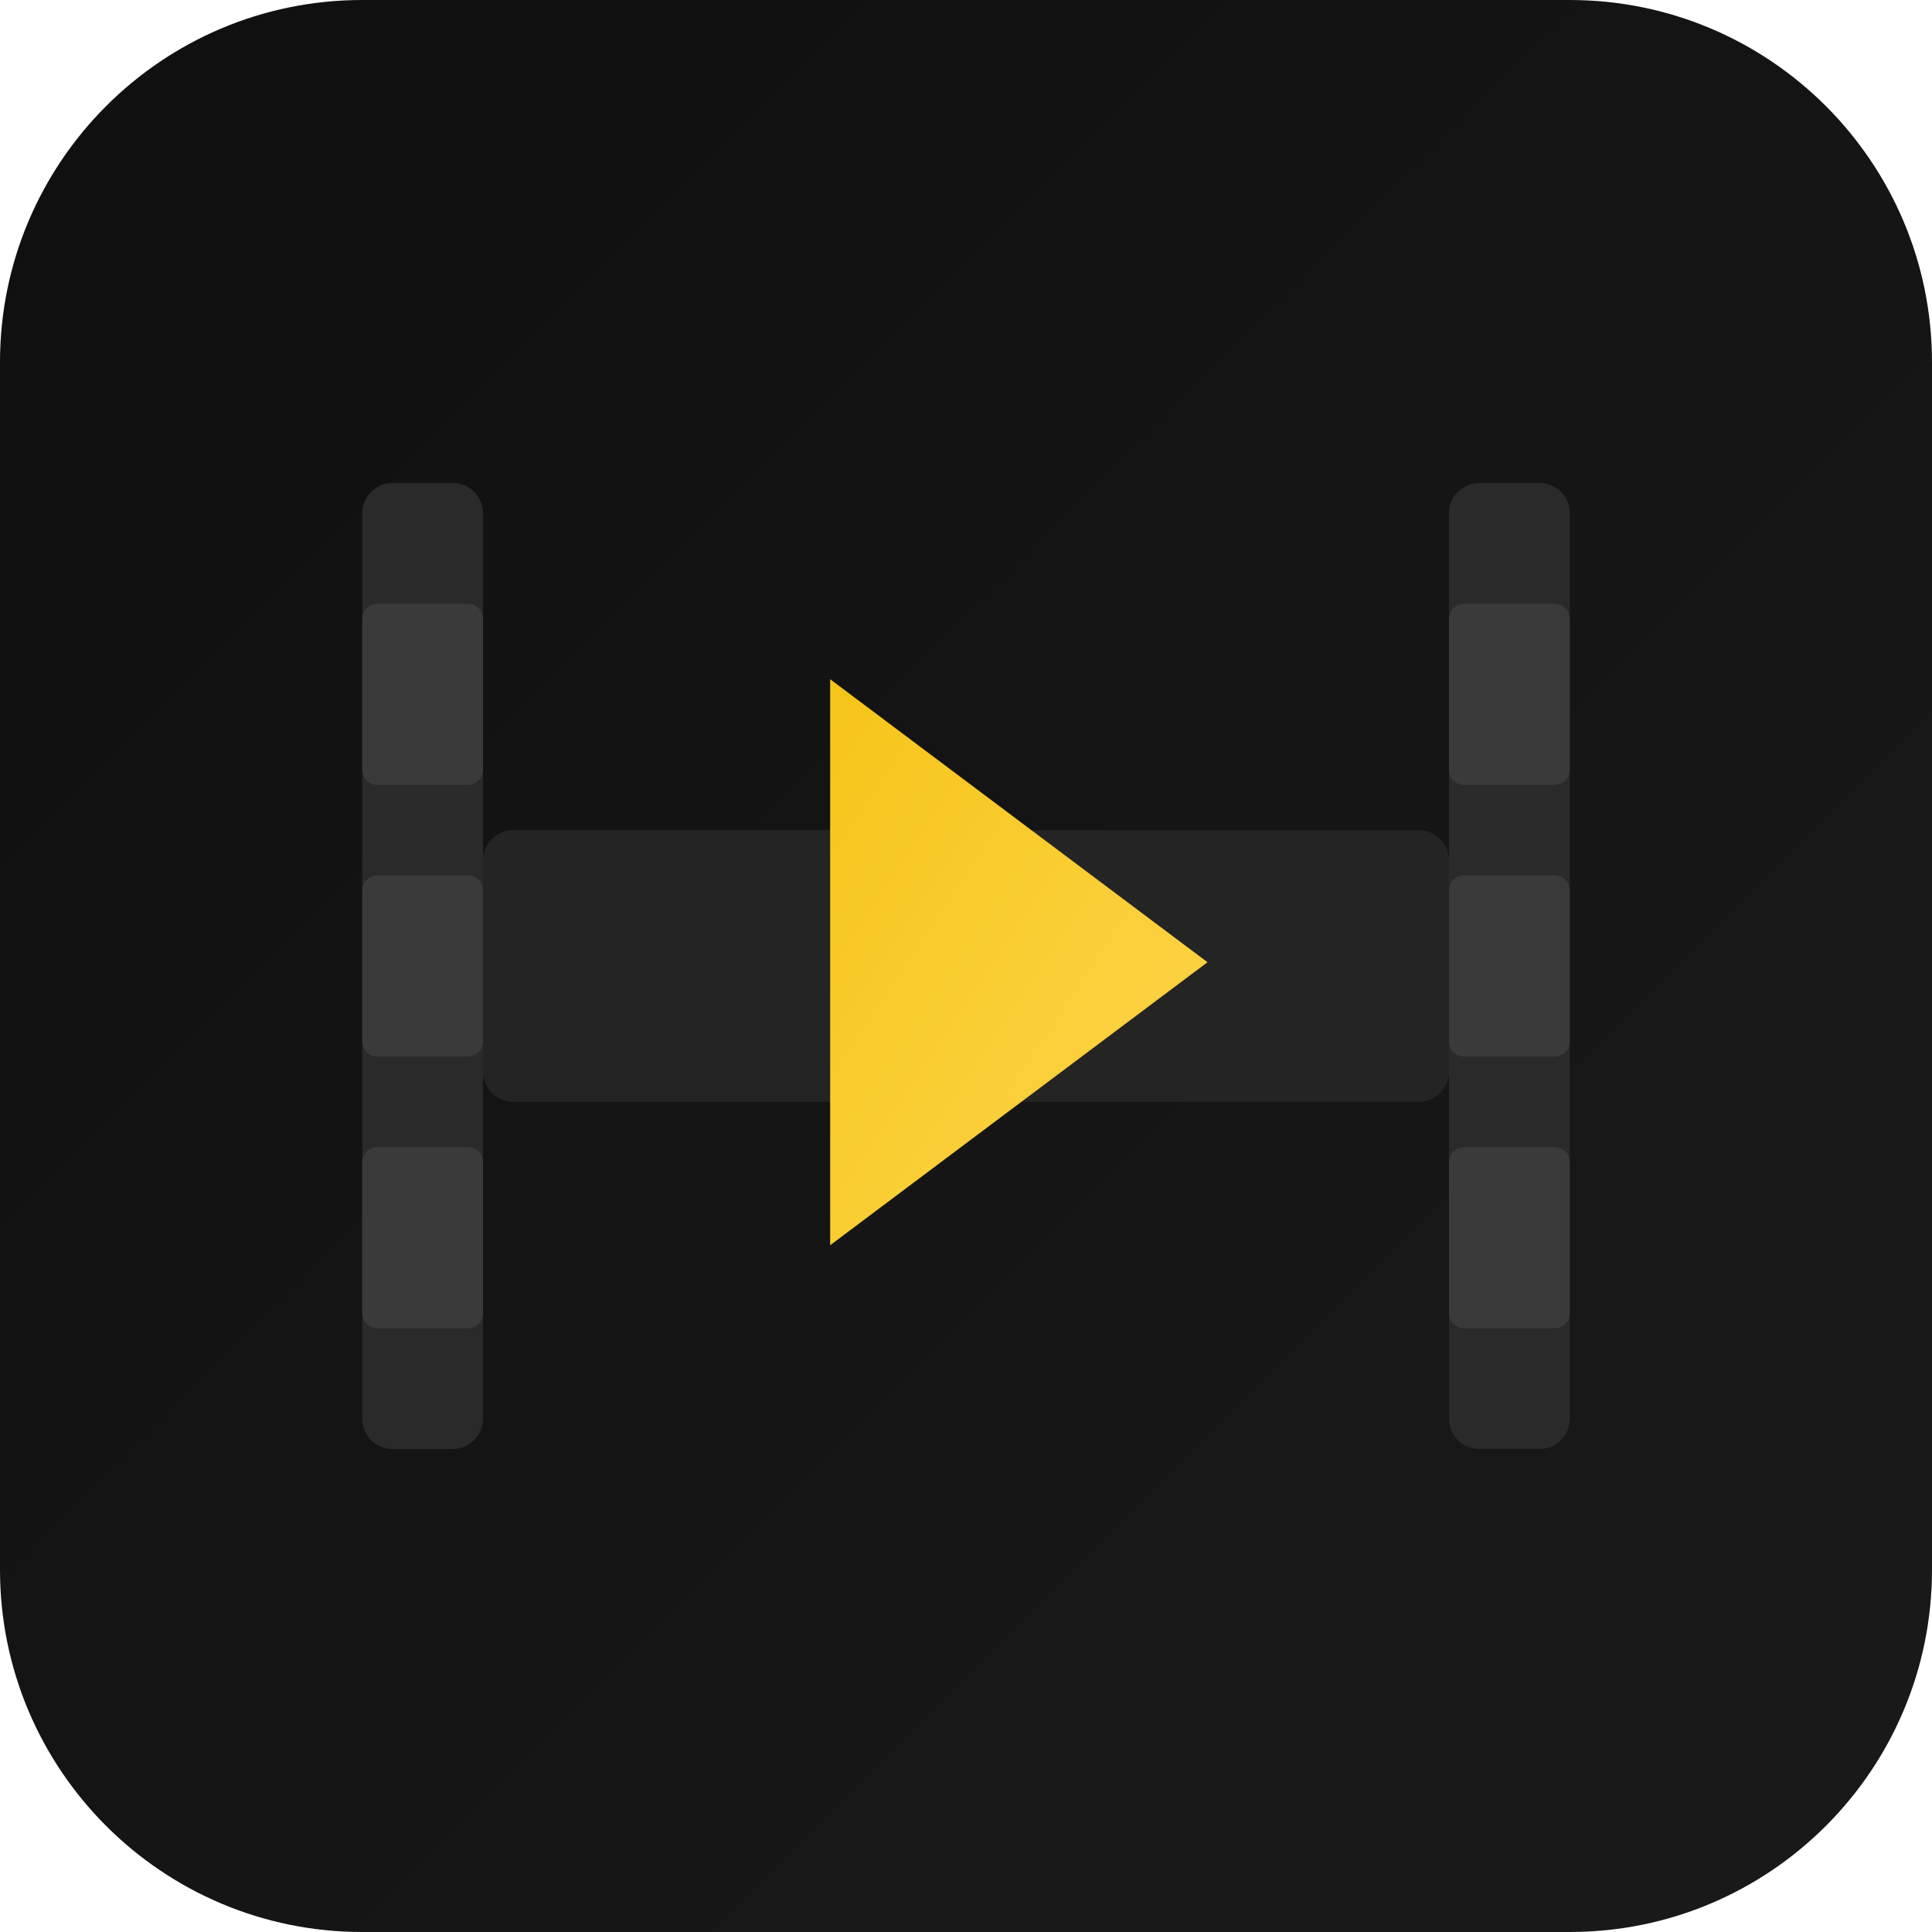
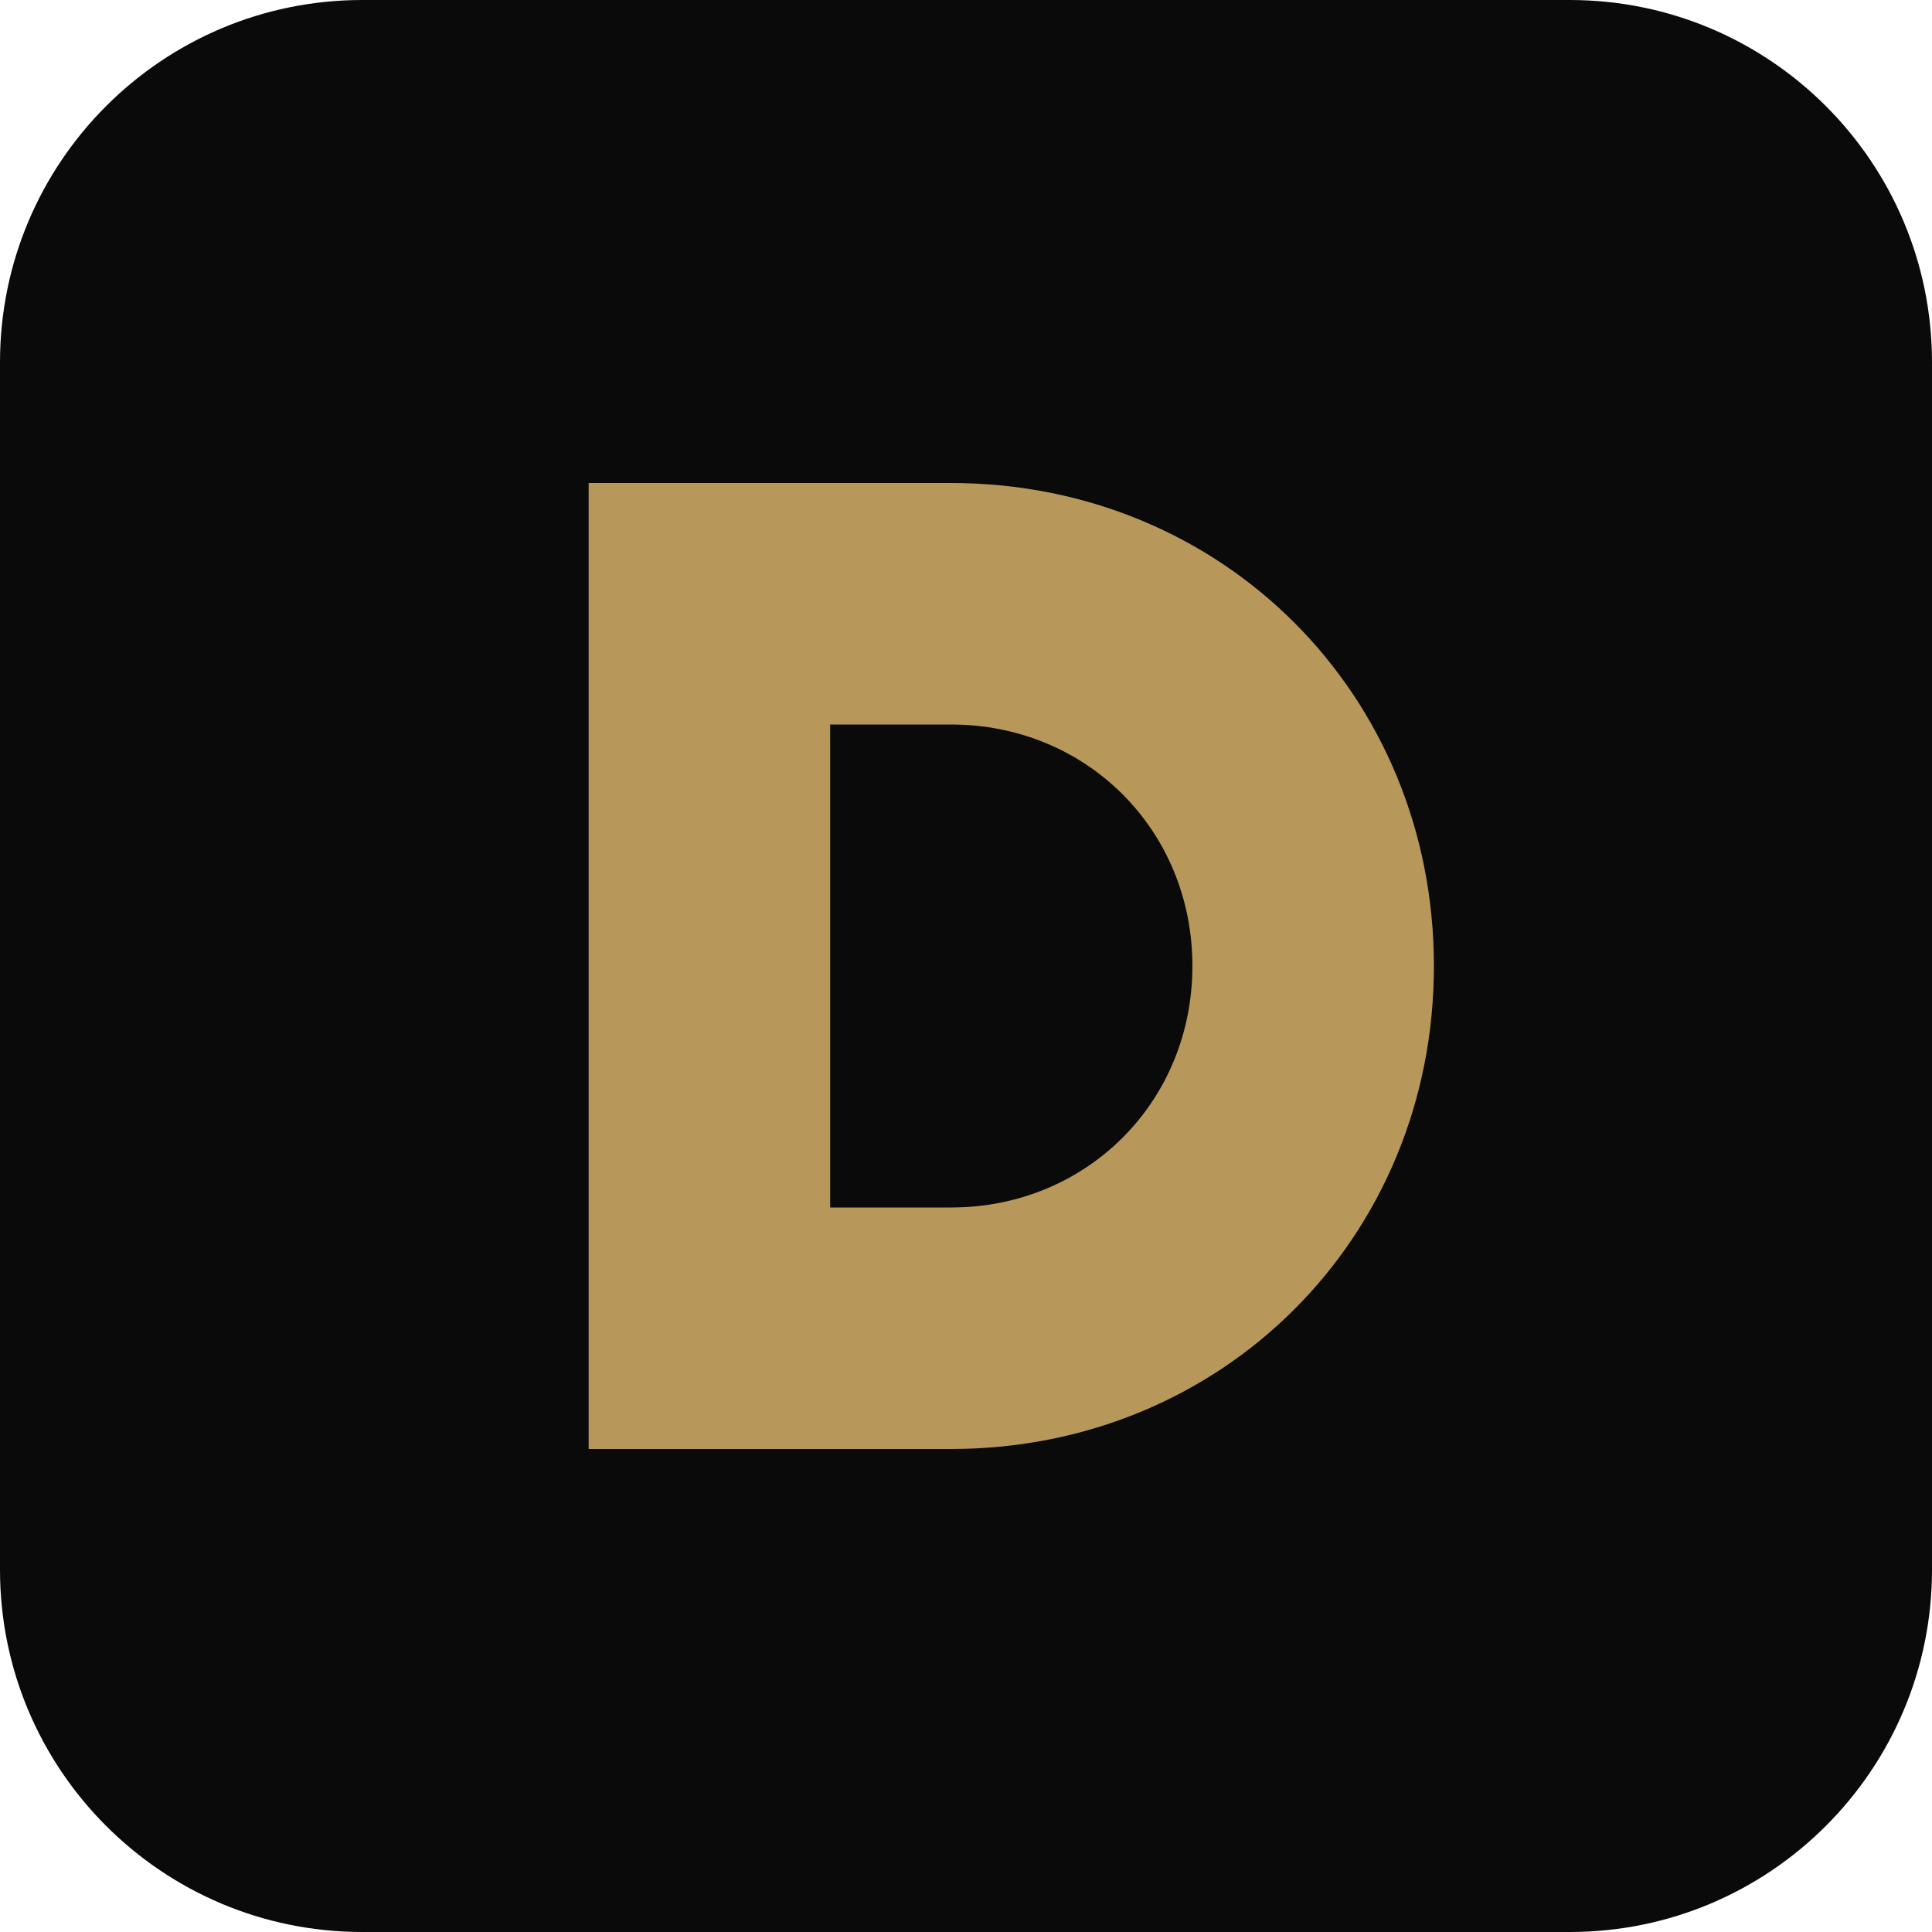
<svg xmlns="http://www.w3.org/2000/svg" viewBox="0 0 512 512">
-   <defs>
-     <linearGradient id="bg" x1="0%" y1="0%" x2="100%" y2="100%">
-       <stop offset="0%" style="stop-color:#0f0f0f" />
-       <stop offset="100%" style="stop-color:#1a1a1a" />
-     </linearGradient>
-     <linearGradient id="gold" x1="0%" y1="0%" x2="100%" y2="100%">
-       <stop offset="0%" style="stop-color:#f5c518" />
-       <stop offset="100%" style="stop-color:#ffd54f" />
-     </linearGradient>
-   </defs>
-   <rect width="512" height="512" rx="96" fill="url(#bg)" />
-   <rect x="96" y="128" width="32" height="256" rx="8" fill="#2a2a2a" />
-   <rect x="96" y="160" width="32" height="48" rx="4" fill="#3a3a3a" />
-   <rect x="96" y="232" width="32" height="48" rx="4" fill="#3a3a3a" />
-   <rect x="96" y="304" width="32" height="48" rx="4" fill="#3a3a3a" />
-   <rect x="384" y="128" width="32" height="256" rx="8" fill="#2a2a2a" />
-   <rect x="384" y="160" width="32" height="48" rx="4" fill="#3a3a3a" />
-   <rect x="384" y="232" width="32" height="48" rx="4" fill="#3a3a3a" />
-   <rect x="384" y="304" width="32" height="48" rx="4" fill="#3a3a3a" />
-   <rect x="128" y="220" width="256" height="72" rx="8" fill="#242424" />
-   <polygon points="220,180 220,330 320,255" fill="url(#gold)" />
+   <rect width="512" height="512" rx="96" fill="#0A0A0A" />
+   <path d="M156 128 h96 c72 0 128 56 128 128 s-56 128 -128 128 h-96 V128zm64 64 v128 h32 c36 0 64 -28 64 -64 s-28 -64 -64 -64 h-32z" fill="#B8985A" />
</svg>
